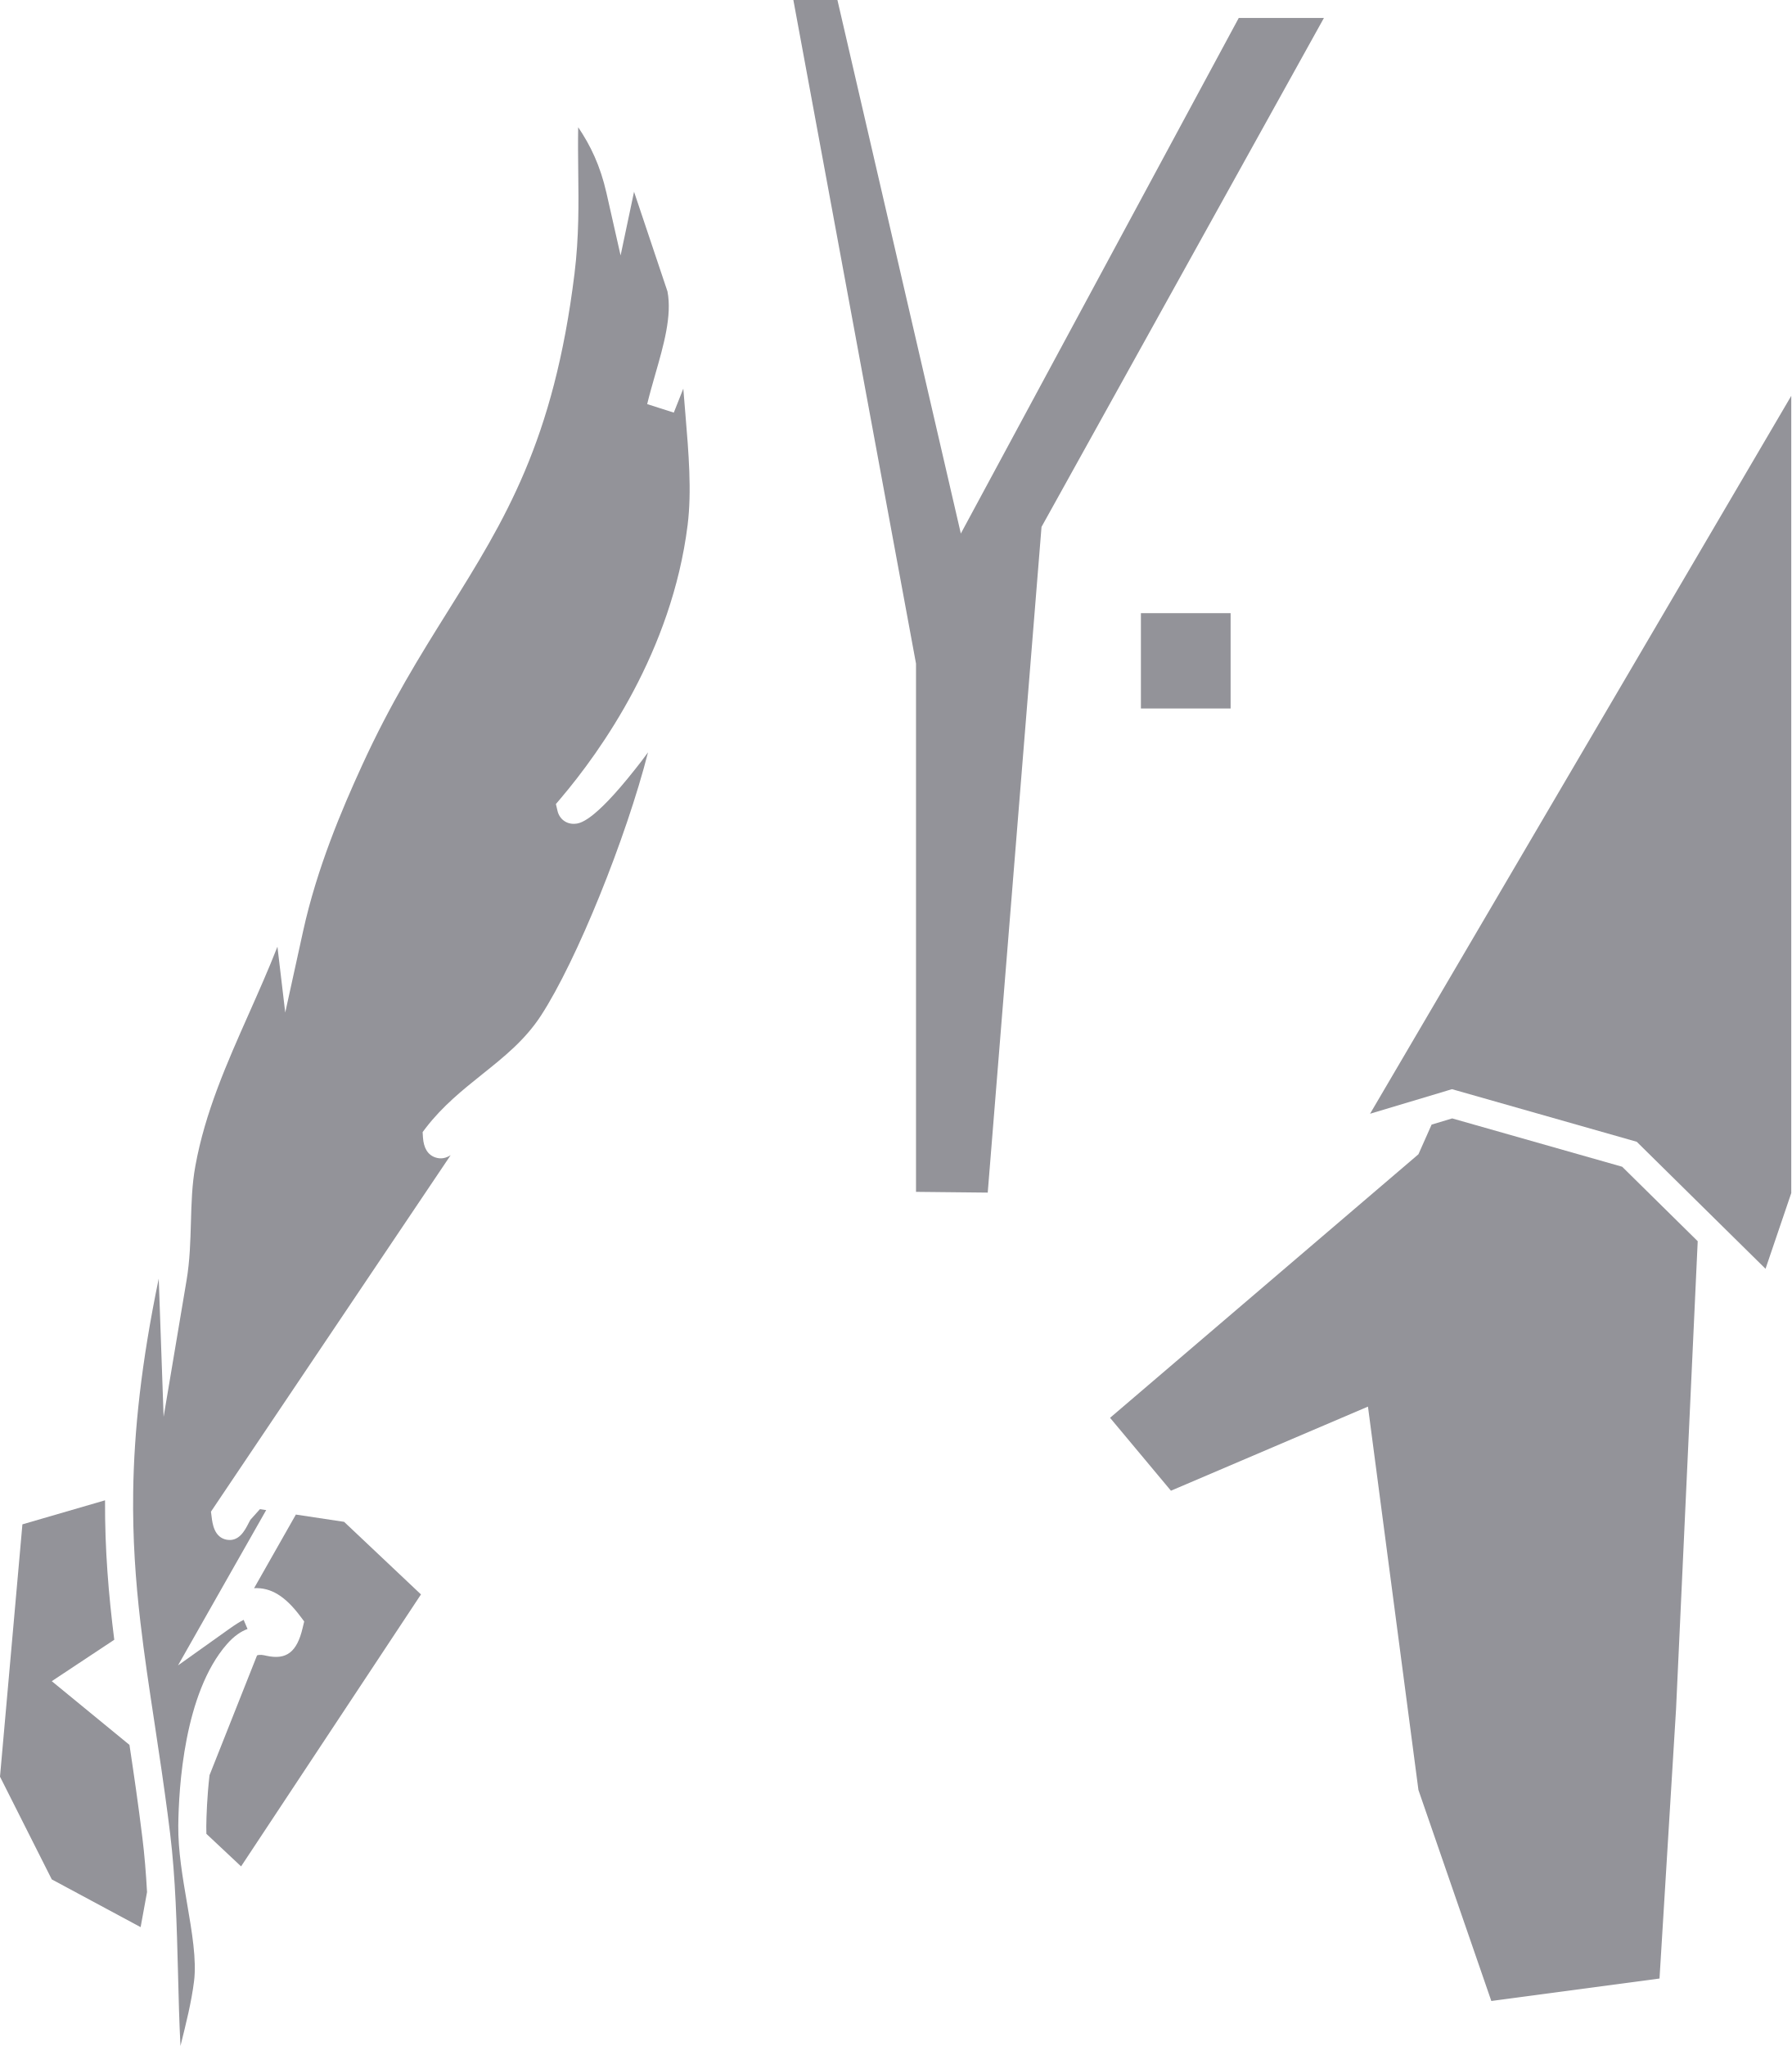
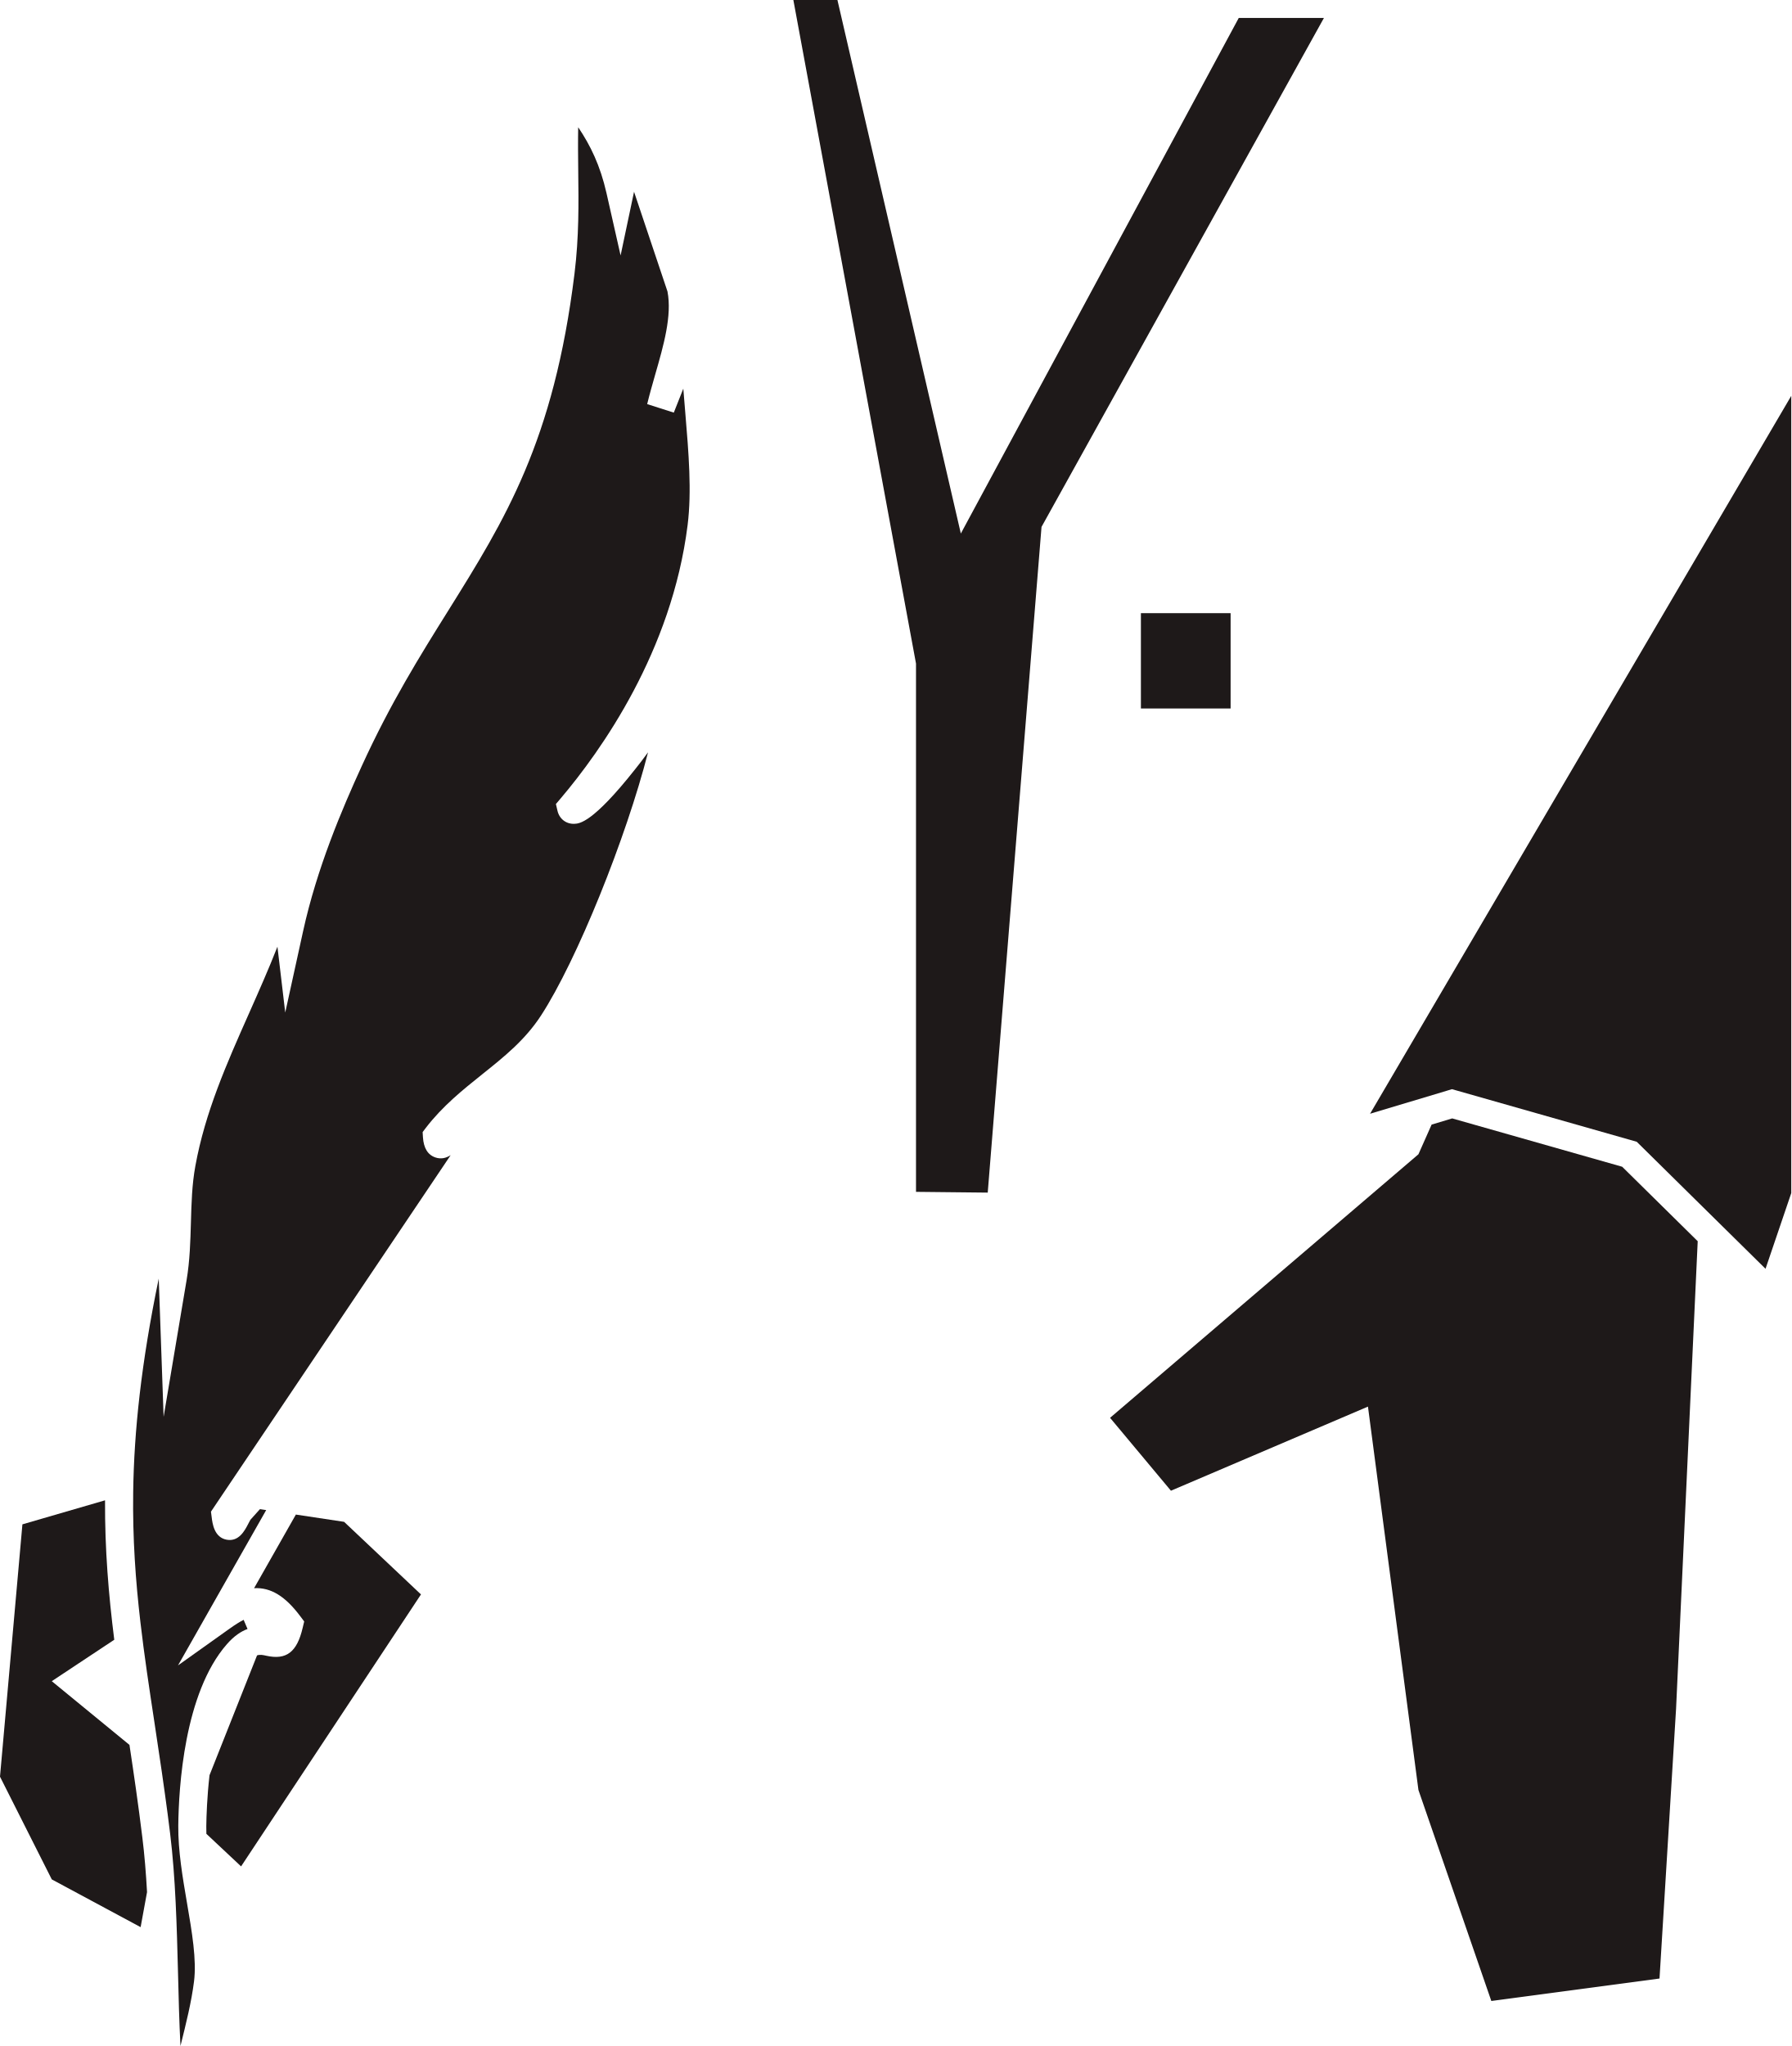
- <svg xmlns="http://www.w3.org/2000/svg" id="Layer_2" data-name="Layer 2" viewBox="0 0 399.59 456.34" fill="#939399">
+ <svg xmlns="http://www.w3.org/2000/svg" id="Layer_2" data-name="Layer 2" viewBox="0 0 399.59 456.34" fill="#1E1919">
  <g id="Layer_10" data-name="Layer 10">
    <g>
      <polygon points="295.34 4 232.34 117.52 220.34 266 204.34 265.83 204.34 148 176.98 0 186.81 0 214.34 119 276.34 4 295.34 4" />
      <path d="M93.91,355.62l-40.13,60.66-7.74-7.26c-.02-.58-.03-1.15-.02-1.72.03-2.24.16-6.45.72-11.36l10.6-26.72c.67-.23,1.28-.1,2.08.08,4.48.99,6.83-.81,8.1-6.23l.34-1.42-.88-1.17c-3.31-4.42-6.54-6.46-10.3-6.25l9.31-16.4.02-.02,10.75,1.62,17.15,16.19Z" />
      <path d="M32.8,422.02l-1.43,7.81-19.82-10.65-11.55-22.91,5-56.28,18.43-5.36c-.05,11.02.79,21.03,2.06,31.1l-13.94,9.24,17.33,14.21c.98,6.5,1.97,13.26,2.87,20.61.49,3.92.82,8.03,1.05,12.23Z" />
      <path d="M125.03,178.13l-1.02,1.2.36,1.54c.43,1.8,1.96,2.96,3.78,2.87,1.11-.05,4.06-.18,13.56-12.2.75-.93,1.76-2.24,2.85-3.74-4.87,19.07-15.86,46.39-23.87,58.7-3.57,5.48-8.21,9.19-13.13,13.12-4.32,3.46-8.8,7.04-12.57,11.94l-.71.94.07,1.17c.16,2.41,1.09,3.92,2.78,4.49,1.3.44,2.43.11,3.4-.51l-52.12,77.5-1.35,2.01.15,1.16c.18,1.49.57,4.6,3.37,5.1,2.7.48,4-2.01,4.78-3.51.18-.34.44-.85.52-.96.7-.79,1.4-1.58,2.11-2.35l1.39.21-8.84,15.56-10.83,19.08,11.5-8.19c1.21-.86,2.24-1.52,3.14-1.97l.87,2.04c-1.43.52-2.99,1.54-4.61,3.39-9.53,10.9-10.75,31.97-10.84,40.52-.05,5.52.96,11.45,1.94,17.18,1.12,6.53,2.18,12.7,1.57,17.53-.58,4.6-1.75,9.28-2.99,14.25-.01.04-.02.09-.03.14-.28-5.4-.42-10.89-.55-16.31-.27-10.43-.55-21.2-1.75-31-.37-3.05-.76-5.99-1.16-8.85-.24-1.73-.48-3.42-.72-5.09-.54-3.72-1.08-7.32-1.62-10.86-1.17-7.71-2.28-15.02-3.13-22.36-1.09-9.34-1.76-18.73-1.62-29.07.19-13.57,1.79-28.77,5.7-47.62l1.09,30.83,5.12-30.47c.74-4.4.85-8.71.97-12.87.12-4.34.23-8.44.99-12.61,2.18-12,6.97-22.79,12.04-34.2,2.13-4.8,4.3-9.69,6.27-14.71l1.74,14.69,3.98-18.13c3.08-14.04,8.63-27.12,13.13-36.94,6.41-14.02,12.93-24.46,19.25-34.57,12.64-20.25,23.56-37.73,28.17-75.18,1.01-8.2.92-15.64.83-22.83-.04-3.33-.07-6.55-.01-9.81,2.73,4.04,4.91,8.51,6.31,14.67l3.15,13.93,3-14.21,7.46,22.24c1.04,5.41-.88,12.08-2.74,18.53-.62,2.17-1.26,4.41-1.79,6.59l5.94,1.9,2.12-5.35c.15,1.96.31,3.92.48,5.86.7,8.36,1.43,17.01.48,24.58-3.53,28.16-19.28,50.31-28.36,61.01Z" />
      <polygon points="378.72 276.84 373.89 381.16 370.2 441.29 332.68 446.3 316.42 399.24 305.16 313.73 261.21 332.49 247.63 316.23 316.42 257.45 319.36 250.83 323.95 249.45 361.87 260.23 378.72 276.84" />
      <polygon points="399.59 88.29 399.59 266.1 393.85 282.99 379.11 268.46 365.12 254.66 323.9 242.93 322.71 243.29 305.63 248.41 399.59 88.29" />
      <rect x="254.51" y="136.76" width="20.01" height="21.26" />
    </g>
  </g>
</svg>
